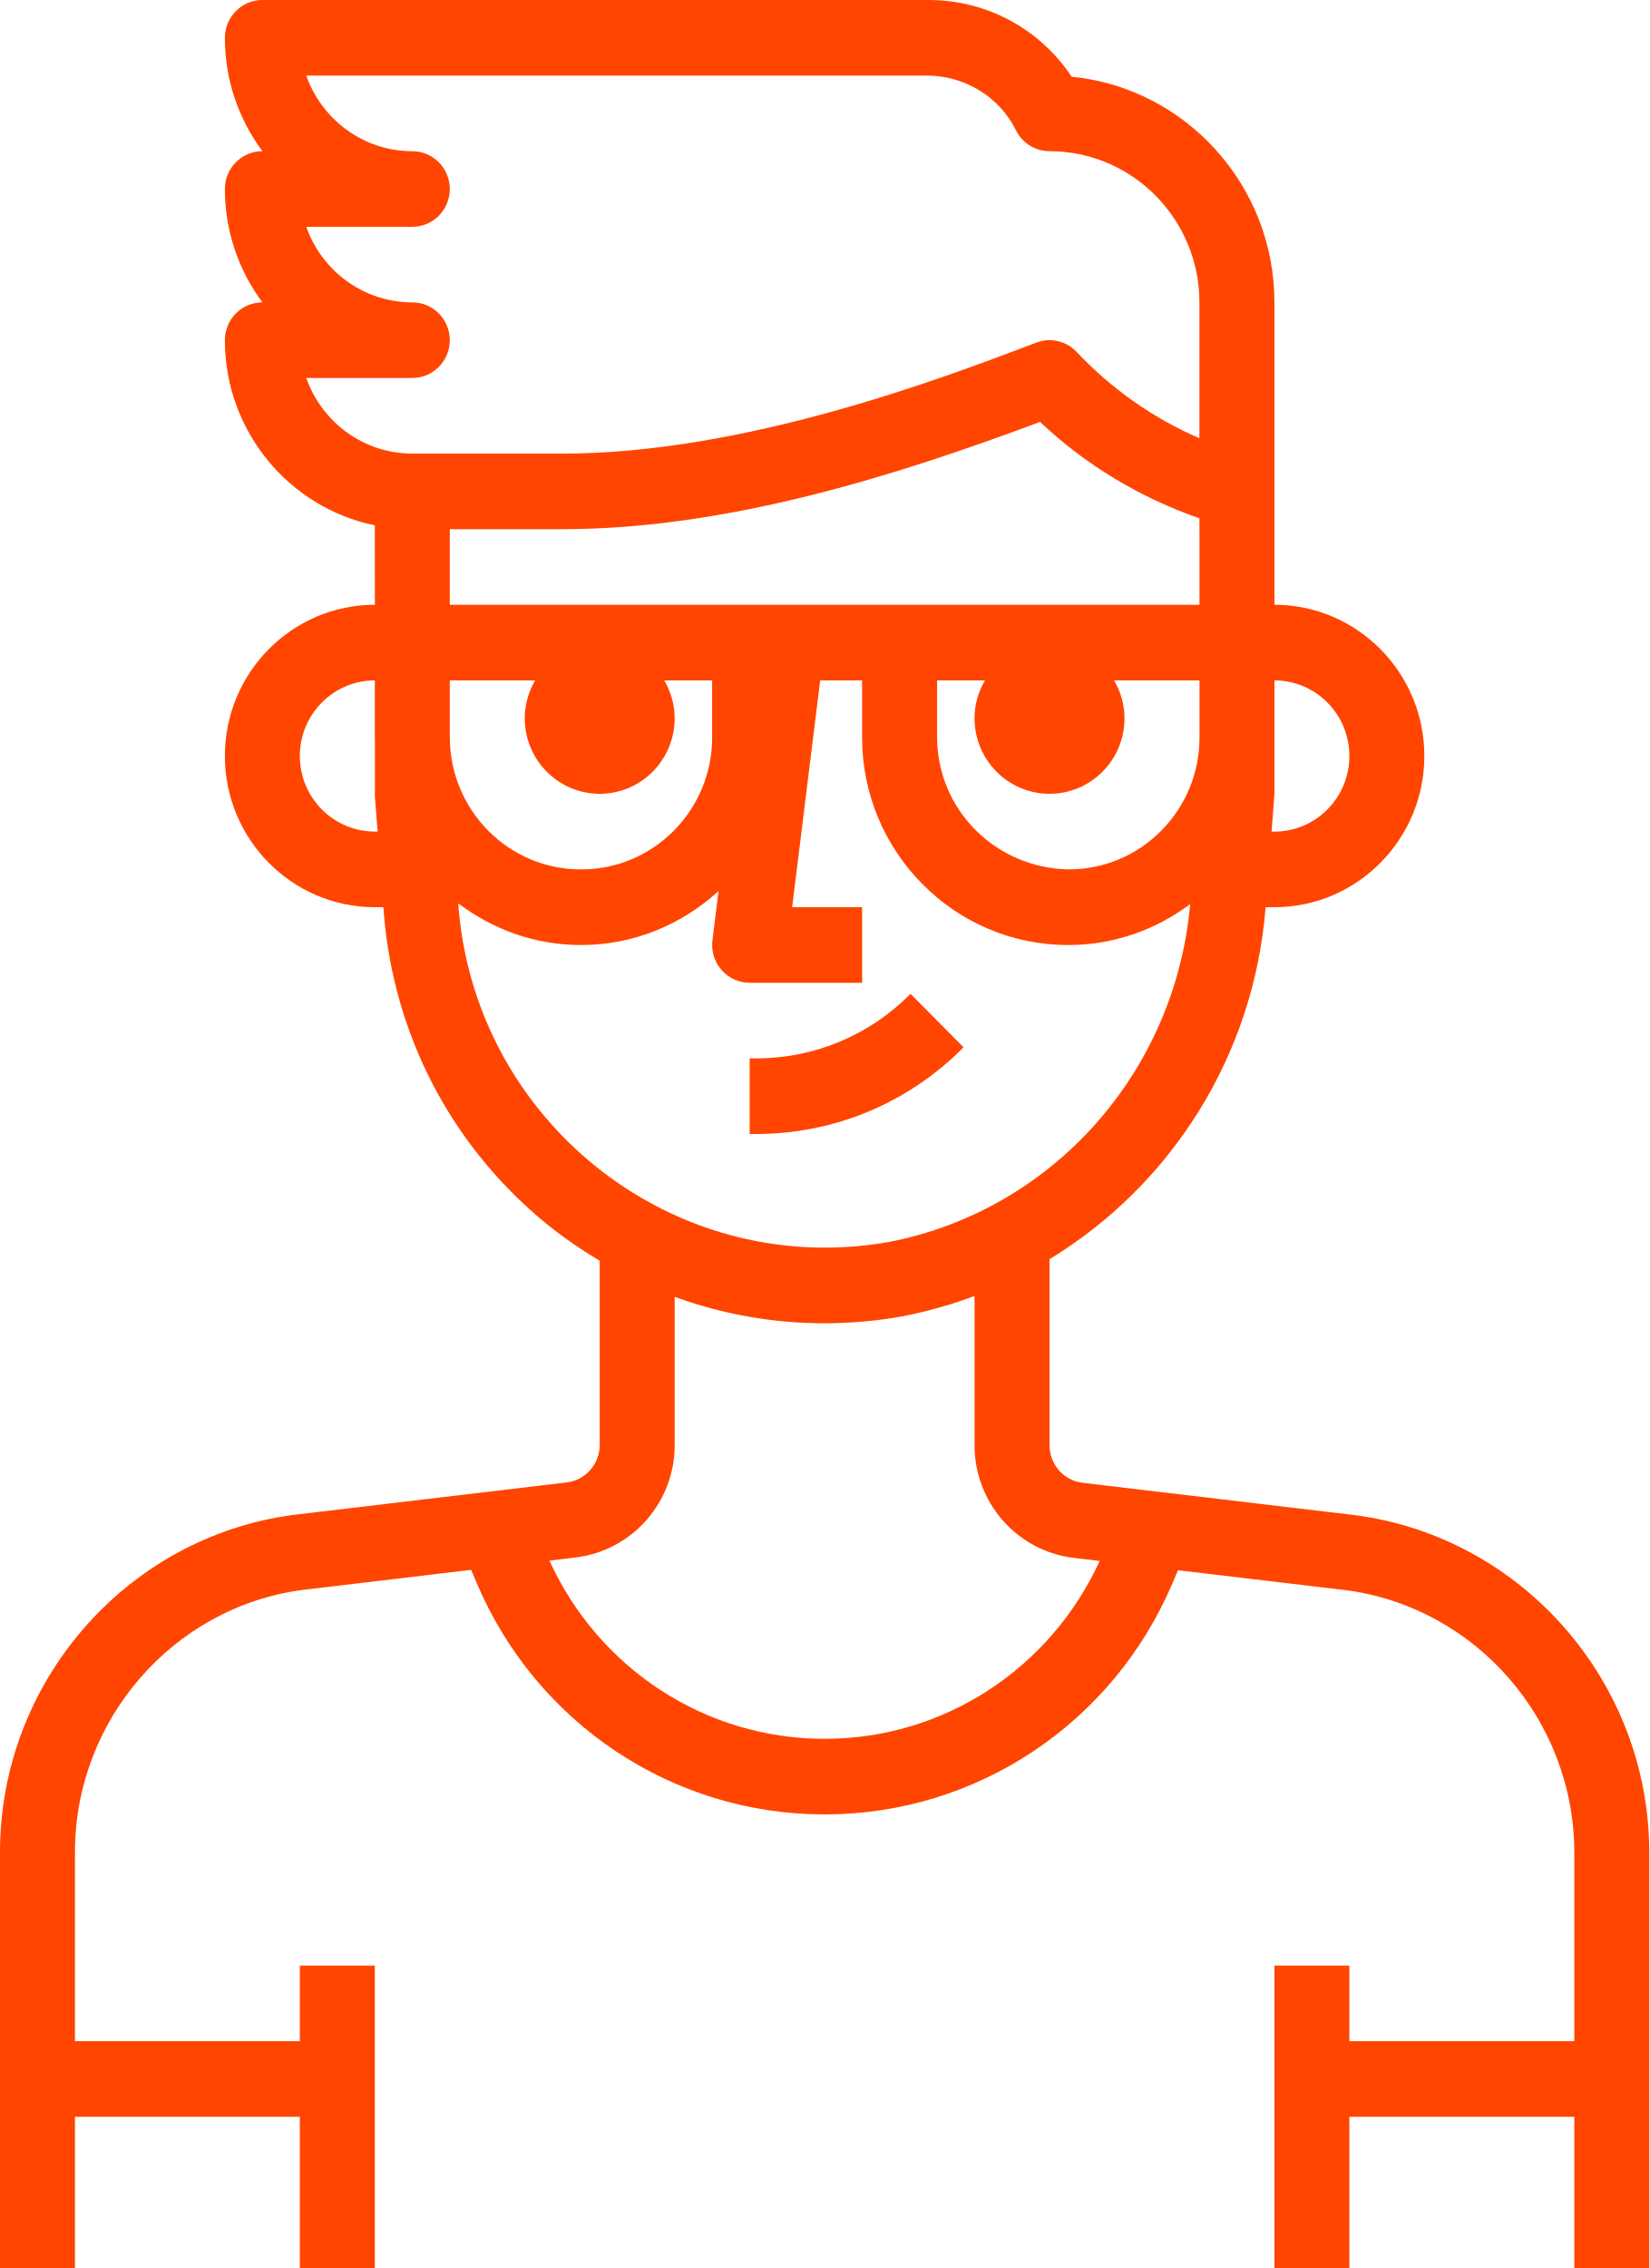
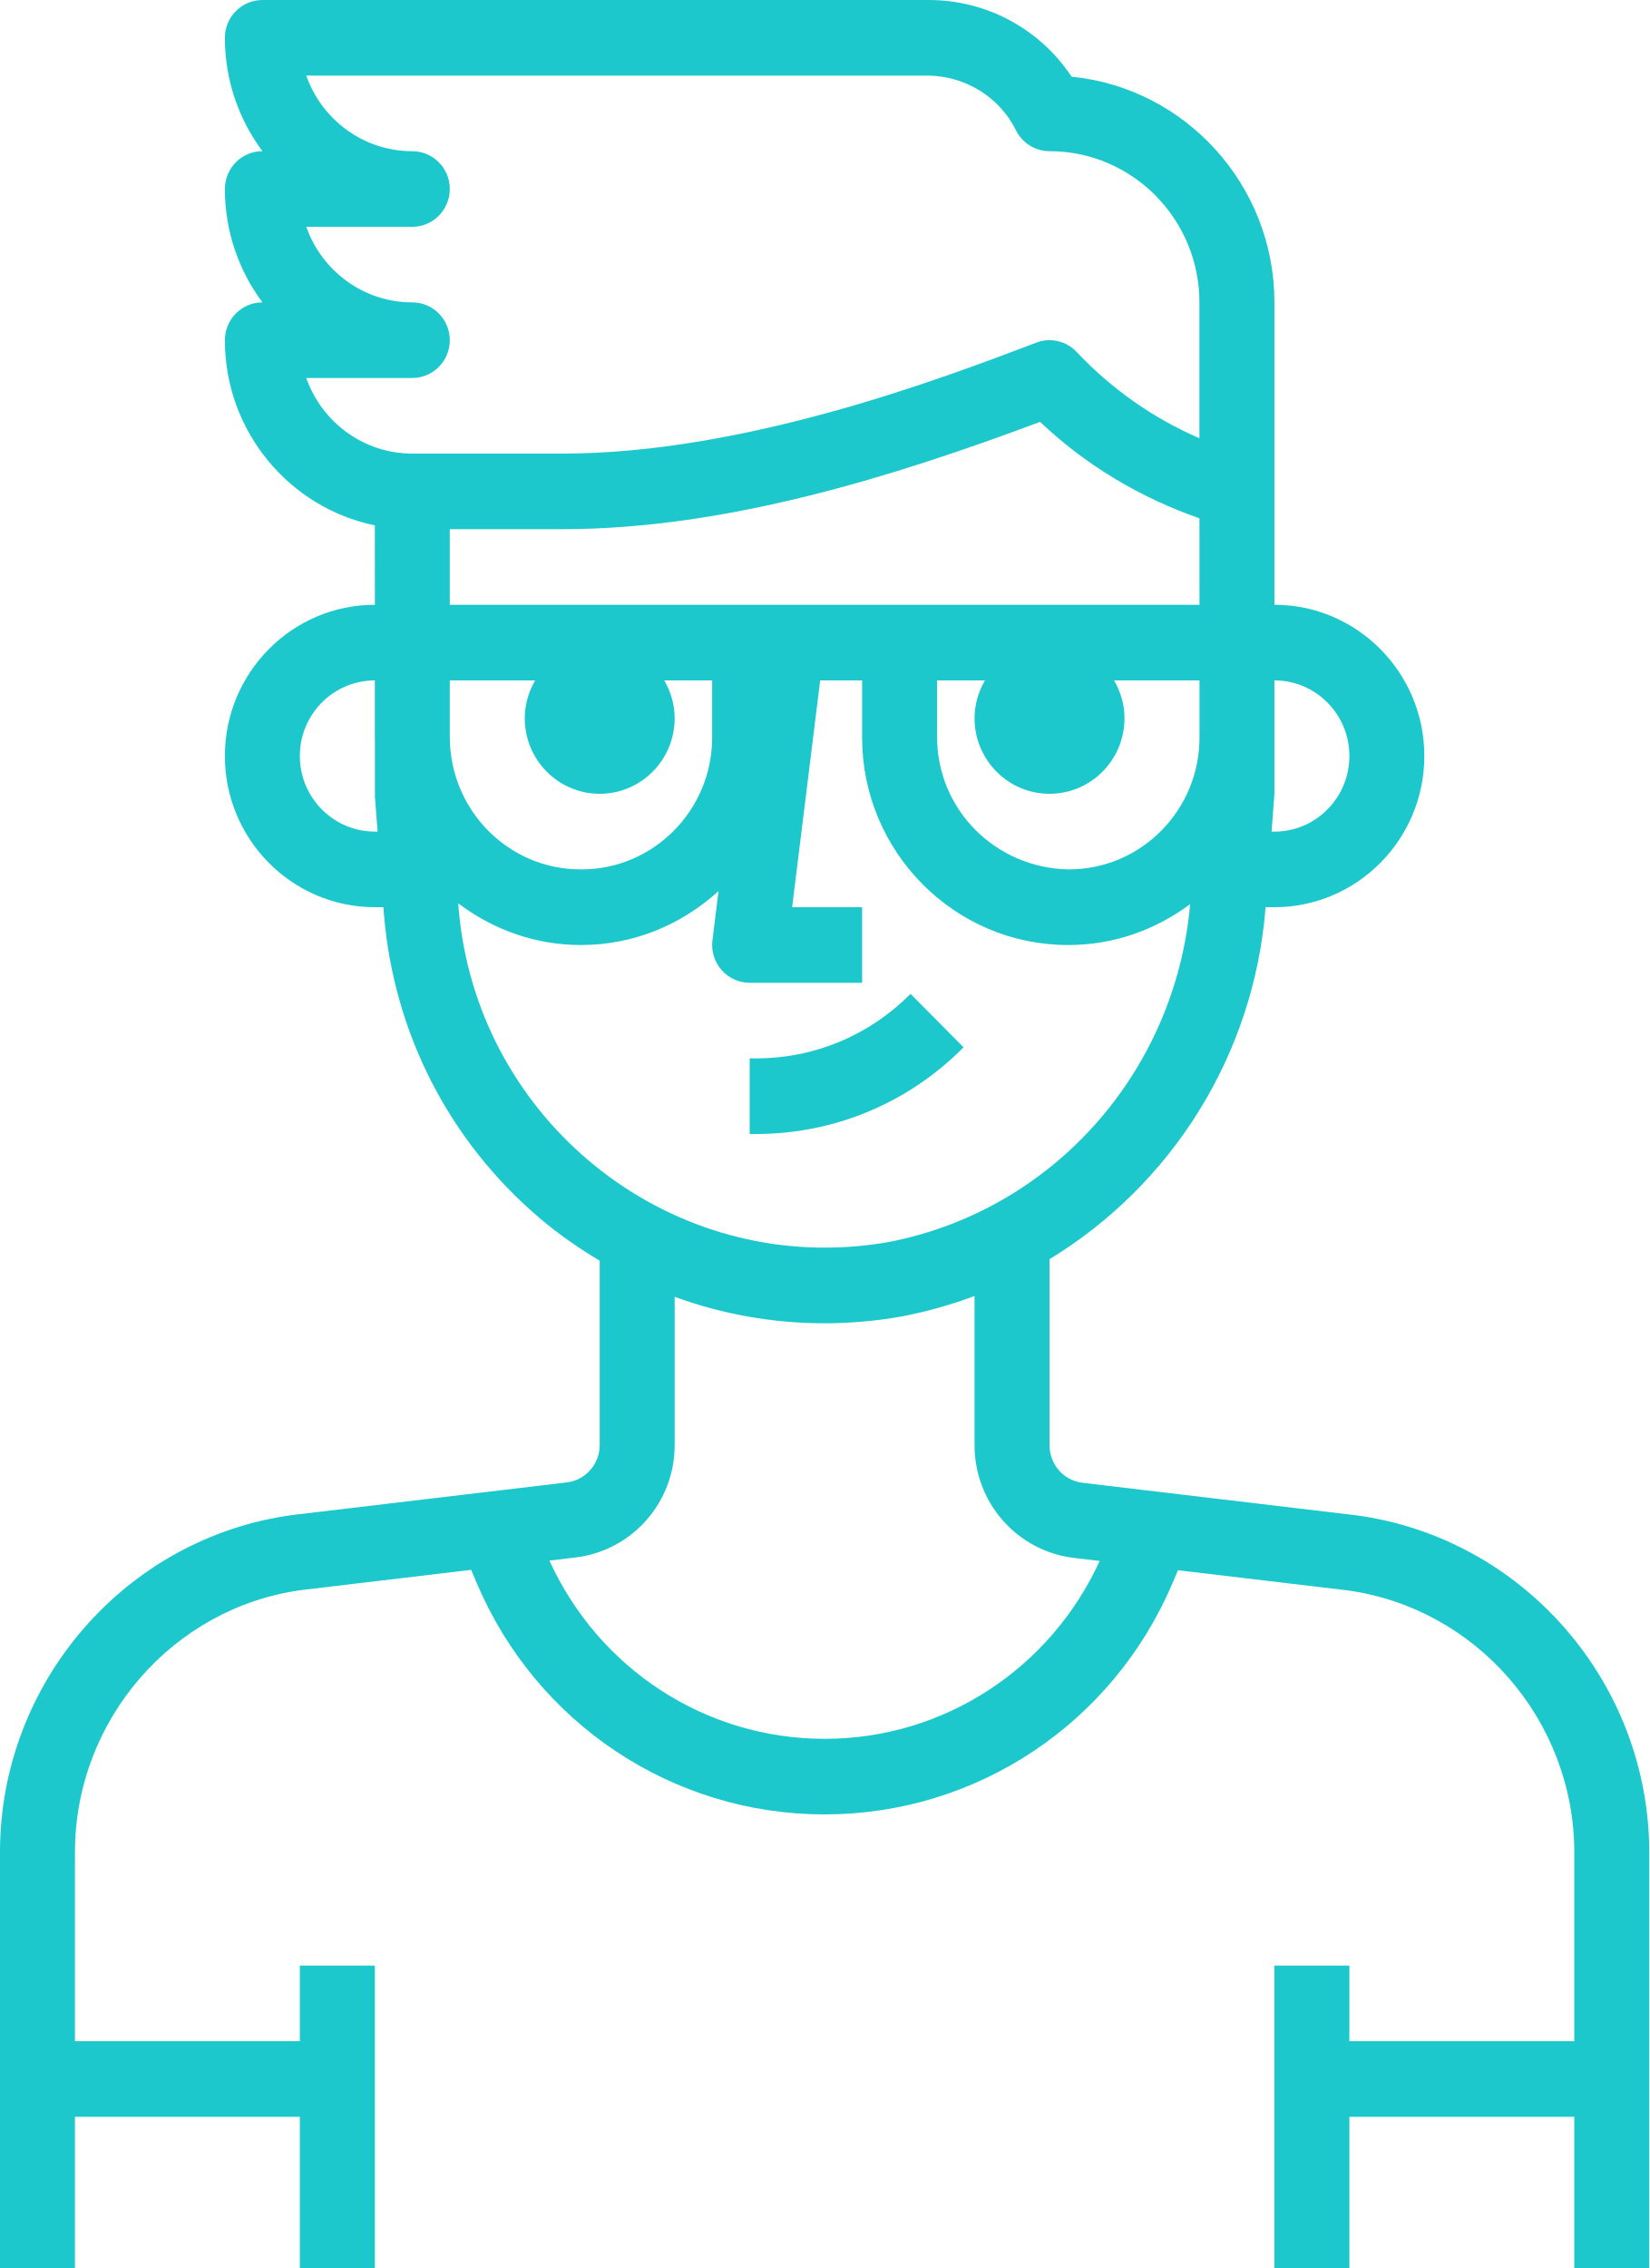
<svg xmlns="http://www.w3.org/2000/svg" preserveAspectRatio="xMidYMid" width="40" height="55" viewBox="0 0 40 55">
  <defs>
    <style>
      .cls-1 {
-         fill: #ff4500;
+         fill: #1dc8cc;
        fill-rule: evenodd;
      }
    </style>
  </defs>
  <path d="M38.182,55.000 L38.182,51.333 L32.727,51.333 L32.727,55.000 L30.909,55.000 L30.909,47.667 L32.727,47.667 L32.727,49.500 L38.182,49.500 L38.182,44.917 C38.178,41.720 35.804,38.989 32.661,38.565 L28.571,38.079 L28.436,38.394 C26.988,41.800 23.678,44.000 20.004,44.000 C20.001,44.000 19.997,44.000 19.994,44.000 C16.320,44.000 13.012,41.800 11.564,38.394 L11.427,38.070 L7.324,38.558 C4.191,38.980 1.818,41.715 1.818,44.916 L1.818,49.500 L7.272,49.500 L7.272,47.667 L9.091,47.667 L9.091,55.000 L7.272,55.000 L7.272,51.333 L1.818,51.333 L1.818,55.000 L-0.000,55.000 L-0.000,44.916 C-0.000,40.801 3.051,37.285 7.098,36.739 L13.748,35.949 C14.204,35.893 14.549,35.500 14.545,35.032 L14.545,30.574 C14.041,30.272 13.552,29.934 13.094,29.545 C10.901,27.682 9.557,25.070 9.313,22.189 L9.298,22.000 L9.091,22.000 C7.085,22.000 5.454,20.355 5.454,18.333 C5.454,16.311 7.085,14.666 9.091,14.666 L9.092,14.666 L9.091,12.740 C7.019,12.315 5.454,10.463 5.454,8.250 C5.454,7.744 5.862,7.333 6.363,7.333 L6.365,7.333 C5.794,6.567 5.454,5.614 5.454,4.583 C5.454,4.077 5.862,3.666 6.363,3.666 L6.365,3.666 C5.794,2.900 5.454,1.948 5.454,0.917 C5.454,0.411 5.862,-0.000 6.363,-0.000 L22.509,-0.000 C22.513,-0.000 22.516,-0.000 22.520,-0.000 C23.933,-0.000 25.218,0.700 25.991,1.860 C28.747,2.132 30.909,4.483 30.909,7.333 L30.909,11.917 C30.909,11.917 30.909,11.917 30.909,11.917 L30.909,14.666 C32.914,14.666 34.545,16.311 34.545,18.333 C34.545,20.355 32.914,22.000 30.909,22.000 L30.695,22.000 C30.414,25.599 28.405,28.742 25.454,30.536 L25.454,35.035 C25.451,35.509 25.794,35.902 26.254,35.958 L32.888,36.746 C36.944,37.293 39.994,40.803 40.000,44.916 L40.000,55.000 L38.182,55.000 ZM30.909,20.167 C31.912,20.167 32.727,19.344 32.727,18.333 C32.727,17.322 31.912,16.500 30.909,16.500 L30.909,17.875 C30.909,17.875 30.909,17.876 30.909,17.876 L30.909,19.250 L30.840,20.167 L30.909,20.167 ZM10.909,17.875 C10.913,19.652 12.335,21.083 14.082,21.083 C14.084,21.083 14.087,21.083 14.091,21.083 L14.109,21.083 C15.856,21.080 17.276,19.641 17.272,17.877 L17.272,16.500 L16.111,16.500 C16.267,16.770 16.363,17.081 16.363,17.417 C16.363,18.429 15.549,19.250 14.545,19.250 C13.541,19.250 12.727,18.429 12.727,17.417 C12.727,17.081 12.823,16.770 12.979,16.500 L10.909,16.500 L10.909,17.875 ZM9.091,17.895 L9.091,16.500 C8.088,16.500 7.272,17.322 7.272,18.333 C7.272,19.344 8.088,20.166 9.091,20.166 L9.158,20.166 L9.093,19.320 L9.093,17.918 C9.093,17.910 9.091,17.903 9.091,17.895 ZM29.090,7.333 C29.090,5.311 27.459,3.666 25.453,3.666 C25.109,3.666 24.794,3.470 24.640,3.159 C24.235,2.339 23.393,1.844 22.512,1.833 L7.428,1.833 C7.803,2.900 8.814,3.667 10.000,3.667 C10.502,3.667 10.909,4.077 10.909,4.583 C10.909,5.089 10.502,5.500 10.000,5.500 L7.428,5.500 C7.803,6.567 8.814,7.333 10.000,7.333 C10.502,7.333 10.909,7.744 10.909,8.250 C10.909,8.756 10.502,9.166 10.000,9.166 L7.428,9.166 C7.803,10.234 8.814,11.000 10.000,11.000 L13.636,11.000 C18.056,11.000 22.836,9.182 25.134,8.309 C25.474,8.177 25.863,8.268 26.114,8.536 C26.958,9.433 27.972,10.144 29.090,10.627 L29.090,7.333 ZM29.091,12.570 C27.656,12.068 26.333,11.283 25.226,10.231 C21.695,11.551 17.614,12.833 13.636,12.833 L10.909,12.833 L10.909,14.666 L18.182,14.666 L21.818,14.666 L21.818,14.666 C21.818,14.666 21.818,14.666 21.818,14.666 L29.092,14.666 L29.091,12.570 ZM29.092,16.500 L27.020,16.500 C27.177,16.770 27.273,17.081 27.273,17.417 C27.273,18.429 26.459,19.250 25.454,19.250 C24.450,19.250 23.636,18.429 23.636,17.417 C23.636,17.081 23.732,16.770 23.888,16.500 L22.727,16.500 L22.727,17.875 C22.732,19.655 24.163,21.048 25.907,21.083 C25.908,21.083 25.908,21.083 25.909,21.083 L25.928,21.083 C26.773,21.081 27.570,20.747 28.167,20.142 C28.765,19.536 29.093,18.732 29.092,17.878 L29.092,16.500 ZM28.865,21.926 C28.016,22.558 27.004,22.914 25.929,22.917 L25.910,22.917 C25.907,22.917 25.904,22.917 25.900,22.917 C23.154,22.917 20.915,20.666 20.909,17.895 L20.909,16.500 L19.892,16.500 L19.212,22.000 L20.909,22.000 L20.909,23.833 L18.182,23.833 C17.921,23.833 17.673,23.720 17.500,23.523 C17.327,23.326 17.247,23.064 17.279,22.803 L17.427,21.609 C16.512,22.441 15.352,22.913 14.111,22.917 L14.092,22.917 C14.089,22.917 14.085,22.917 14.082,22.917 C12.994,22.917 11.970,22.552 11.114,21.907 L11.124,22.039 C11.543,26.972 15.887,30.649 20.771,30.222 C21.039,30.199 21.304,30.164 21.568,30.117 C25.544,29.341 28.507,25.989 28.865,21.926 ZM26.039,37.779 C24.657,37.610 23.626,36.427 23.636,35.028 L23.636,31.428 C23.079,31.637 22.499,31.802 21.900,31.919 C21.568,31.979 21.247,32.022 20.925,32.049 C20.613,32.077 20.302,32.090 19.991,32.090 C18.741,32.090 17.518,31.870 16.363,31.449 L16.363,35.026 C16.373,36.419 15.342,37.601 13.963,37.769 L13.325,37.845 C14.524,40.473 17.114,42.167 19.995,42.167 C19.998,42.167 20.001,42.167 20.003,42.167 C22.881,42.167 25.469,40.476 26.671,37.854 L26.039,37.779 ZM18.182,27.500 L18.182,25.667 L18.336,25.667 C19.752,25.666 21.083,25.110 22.084,24.101 L23.370,25.398 C22.025,26.753 20.237,27.499 18.336,27.500 L18.182,27.500 Z" class="cls-1" />
</svg>
